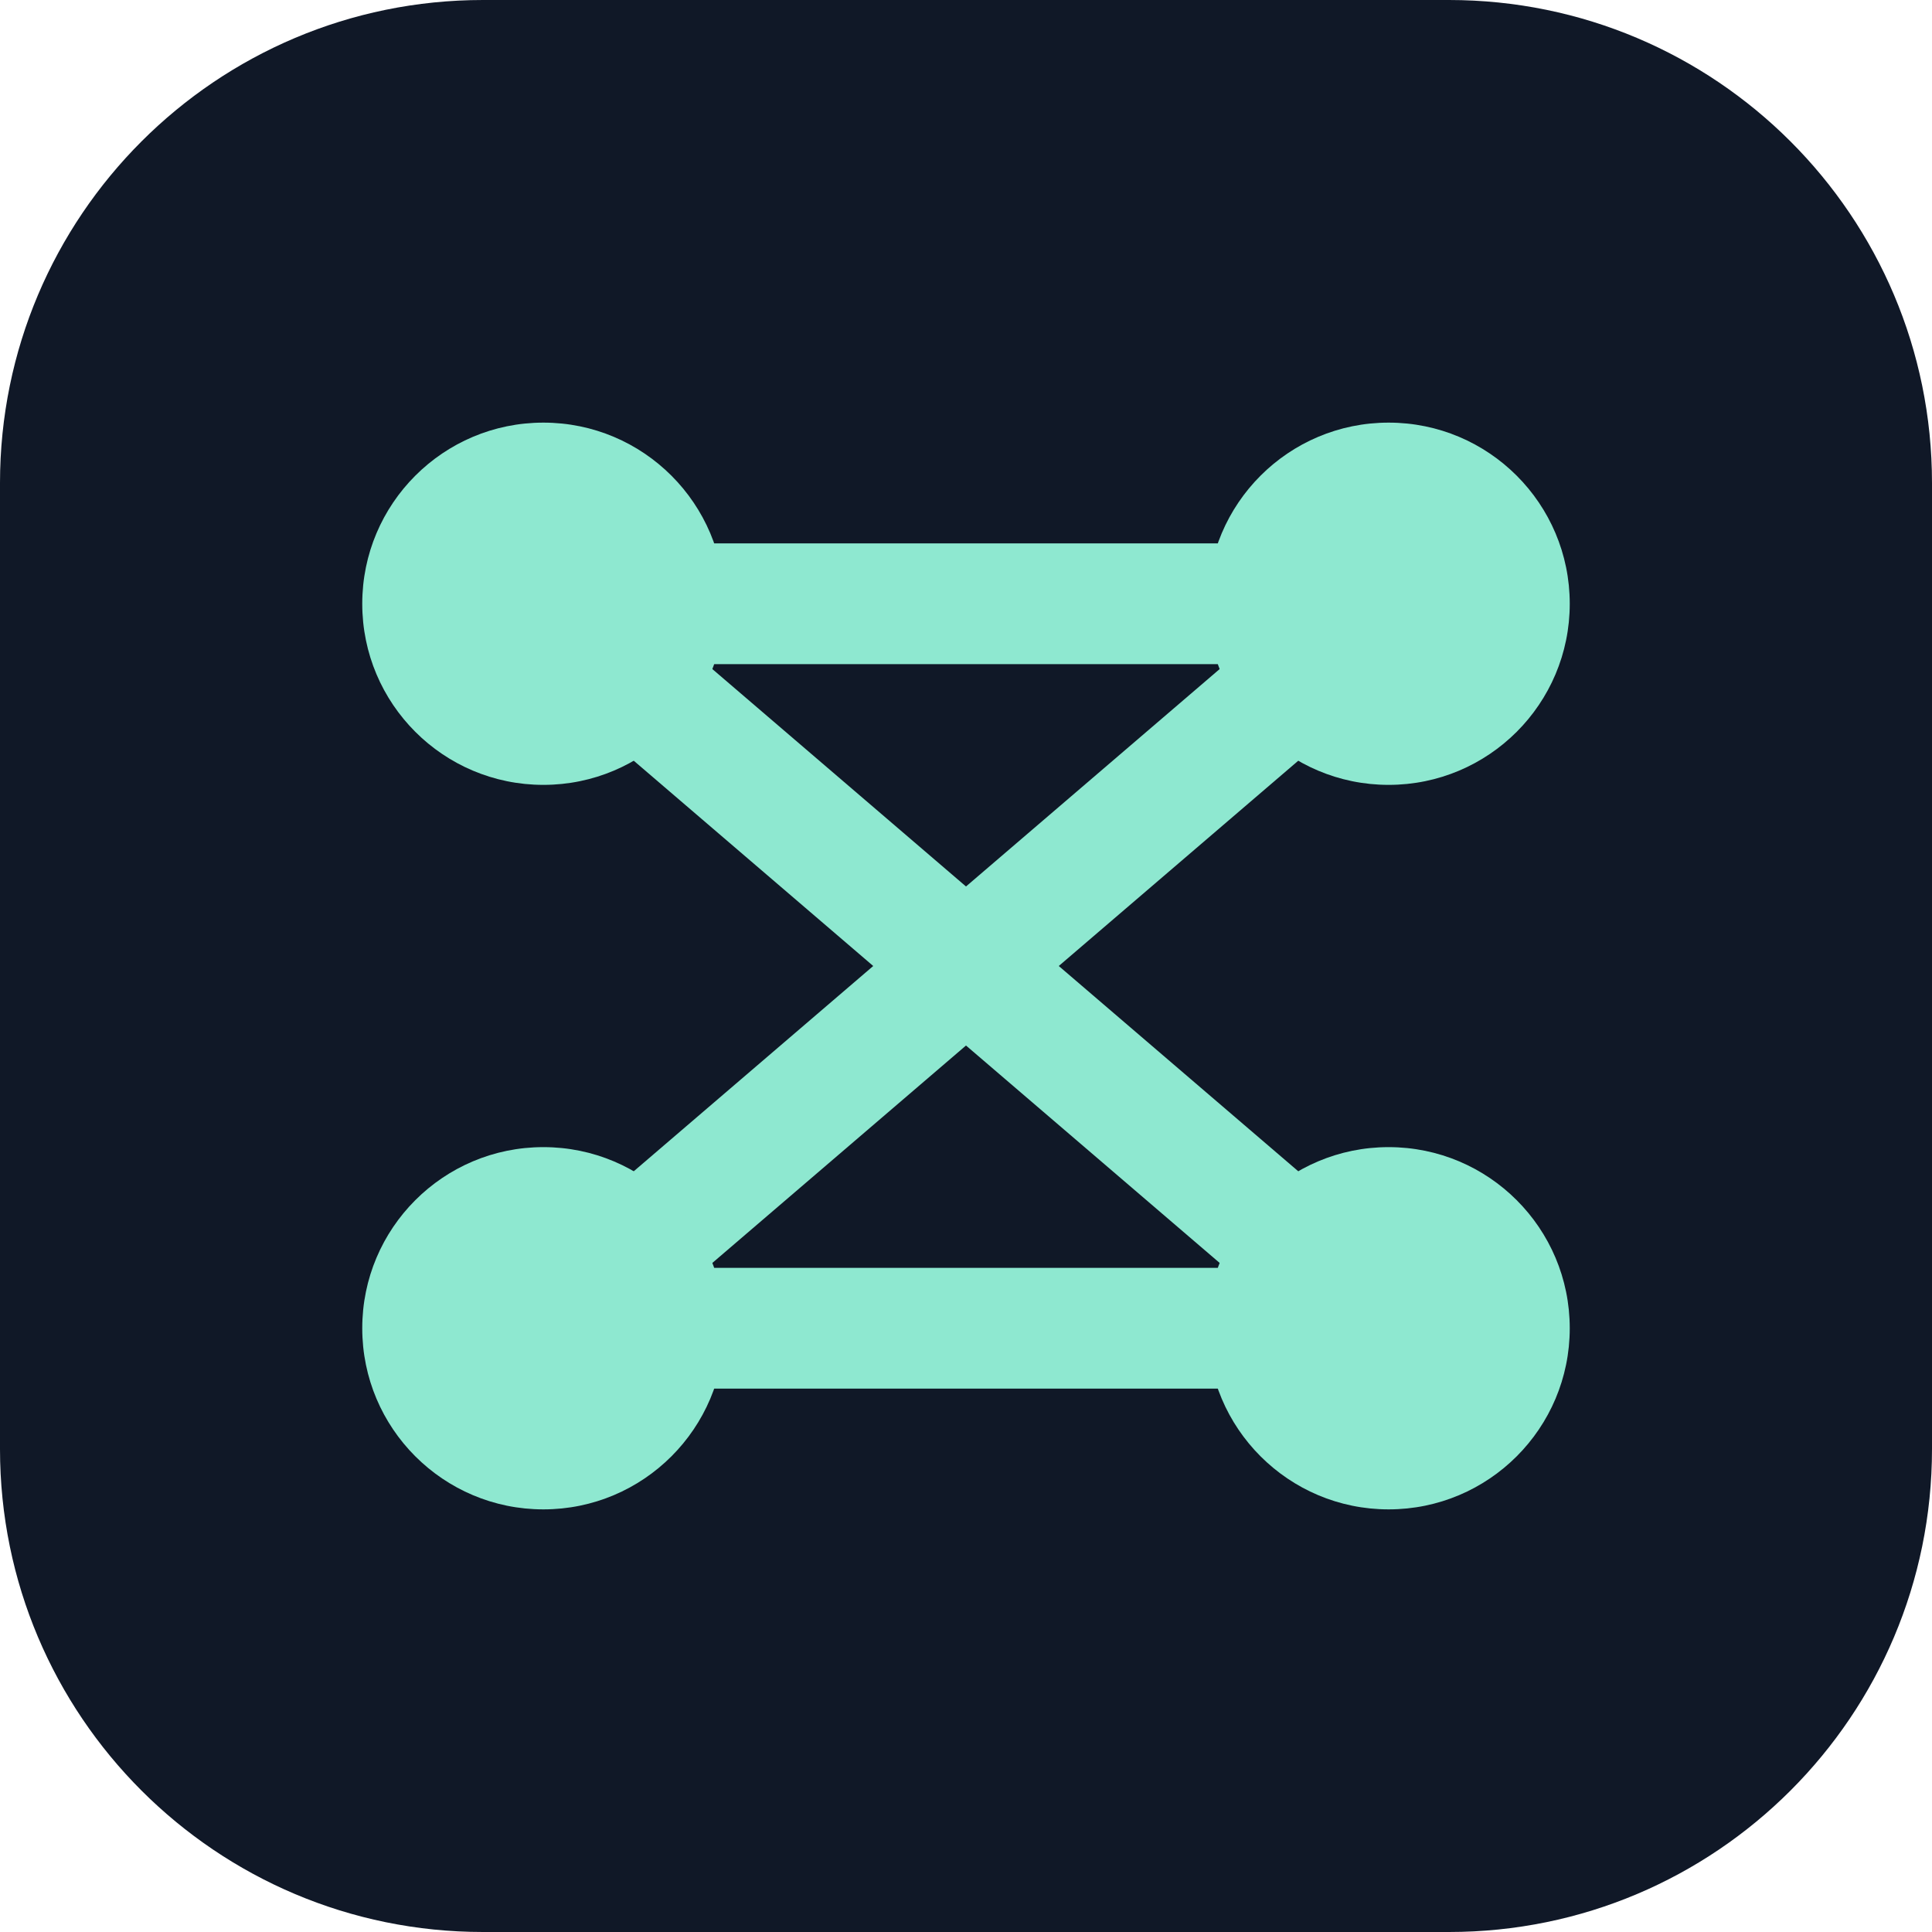
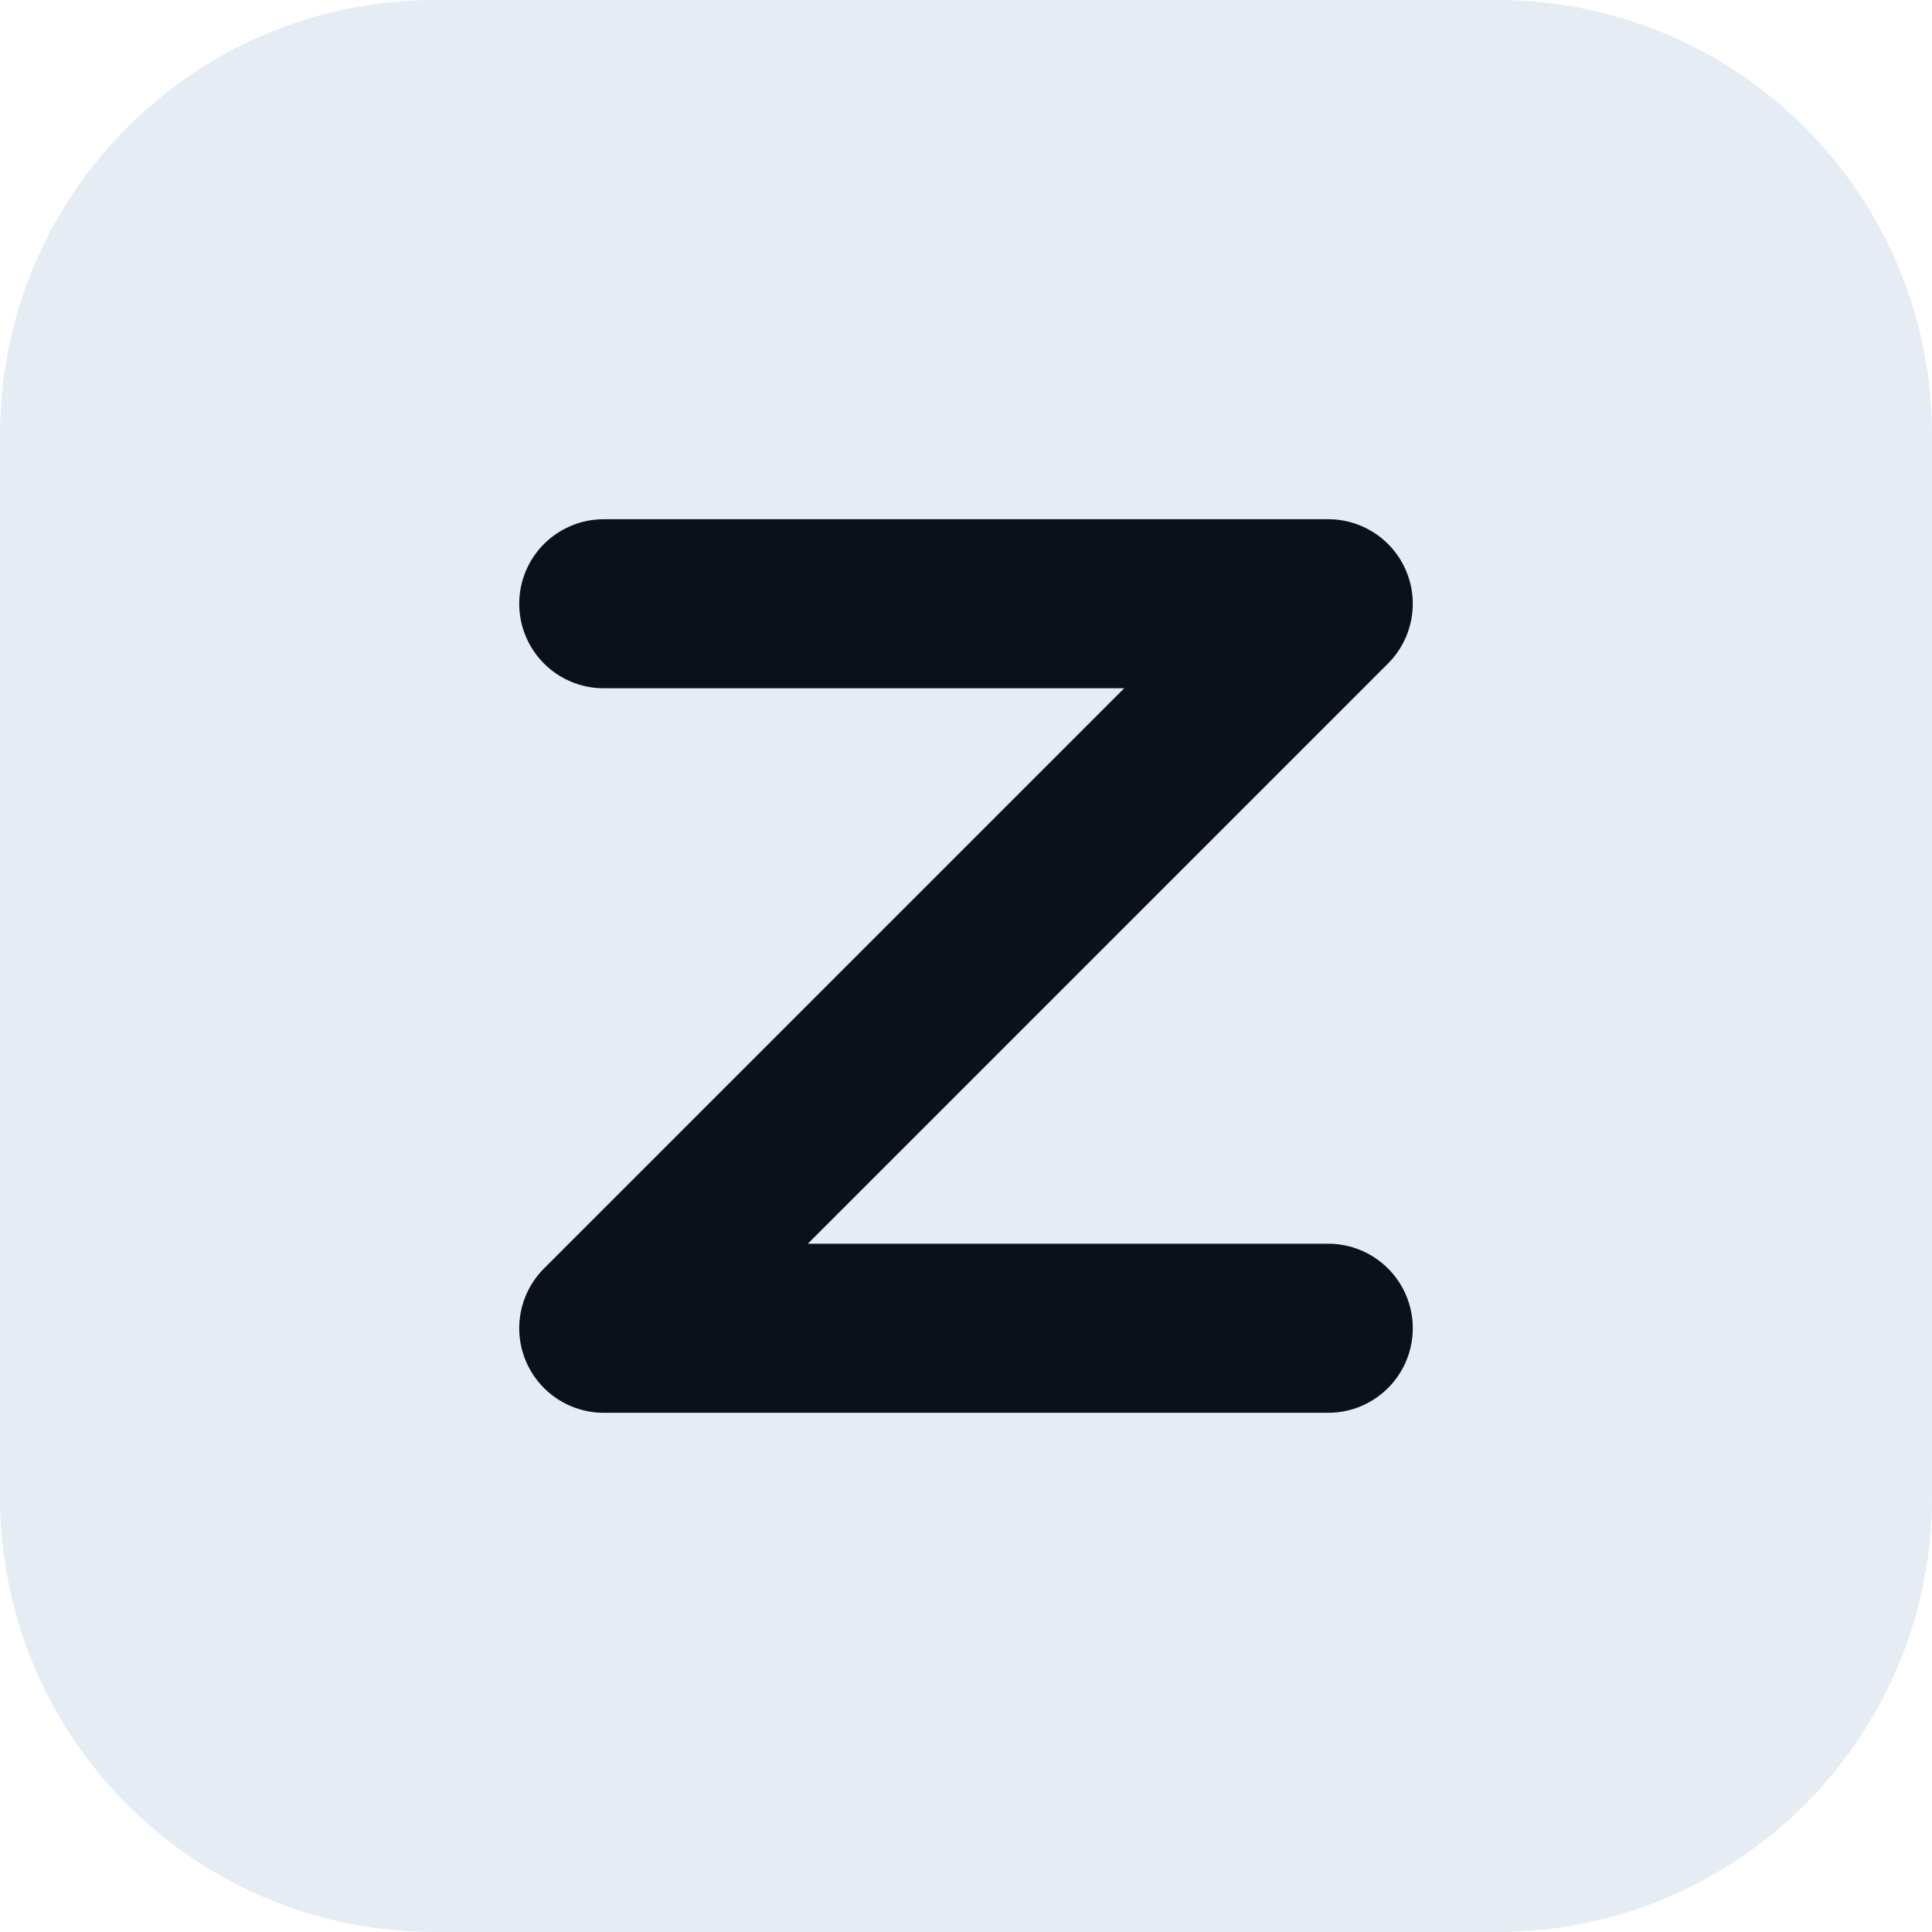
- <svg xmlns="http://www.w3.org/2000/svg" viewBox="0 0 32 32">
-   <rect width="32" height="32" rx="8" fill="#101827" />
-   <path d="M9 10l14 12M23 10L9 22M9 10h14M9 22h14" fill="none" stroke="#8ee8d0" stroke-width="2" />
-   <g fill="#8ee8d0">
-     <circle cx="9" cy="10" r="3" />
-     <circle cx="23" cy="10" r="3" />
-     <circle cx="9" cy="22" r="3" />
-     <circle cx="23" cy="22" r="3" />
-   </g>
+ <svg xmlns="http://www.w3.org/2000/svg" viewBox="0 0 20 20">
+   <rect width="20" height="20" rx="4.5" fill="#e6ecf3" />
+   <path d="M6.25 6.25h7.5l-7.5 7.5h7.5" fill="none" stroke="#0b111b" stroke-width="1.75" stroke-linecap="round" stroke-linejoin="round" />
</svg>
